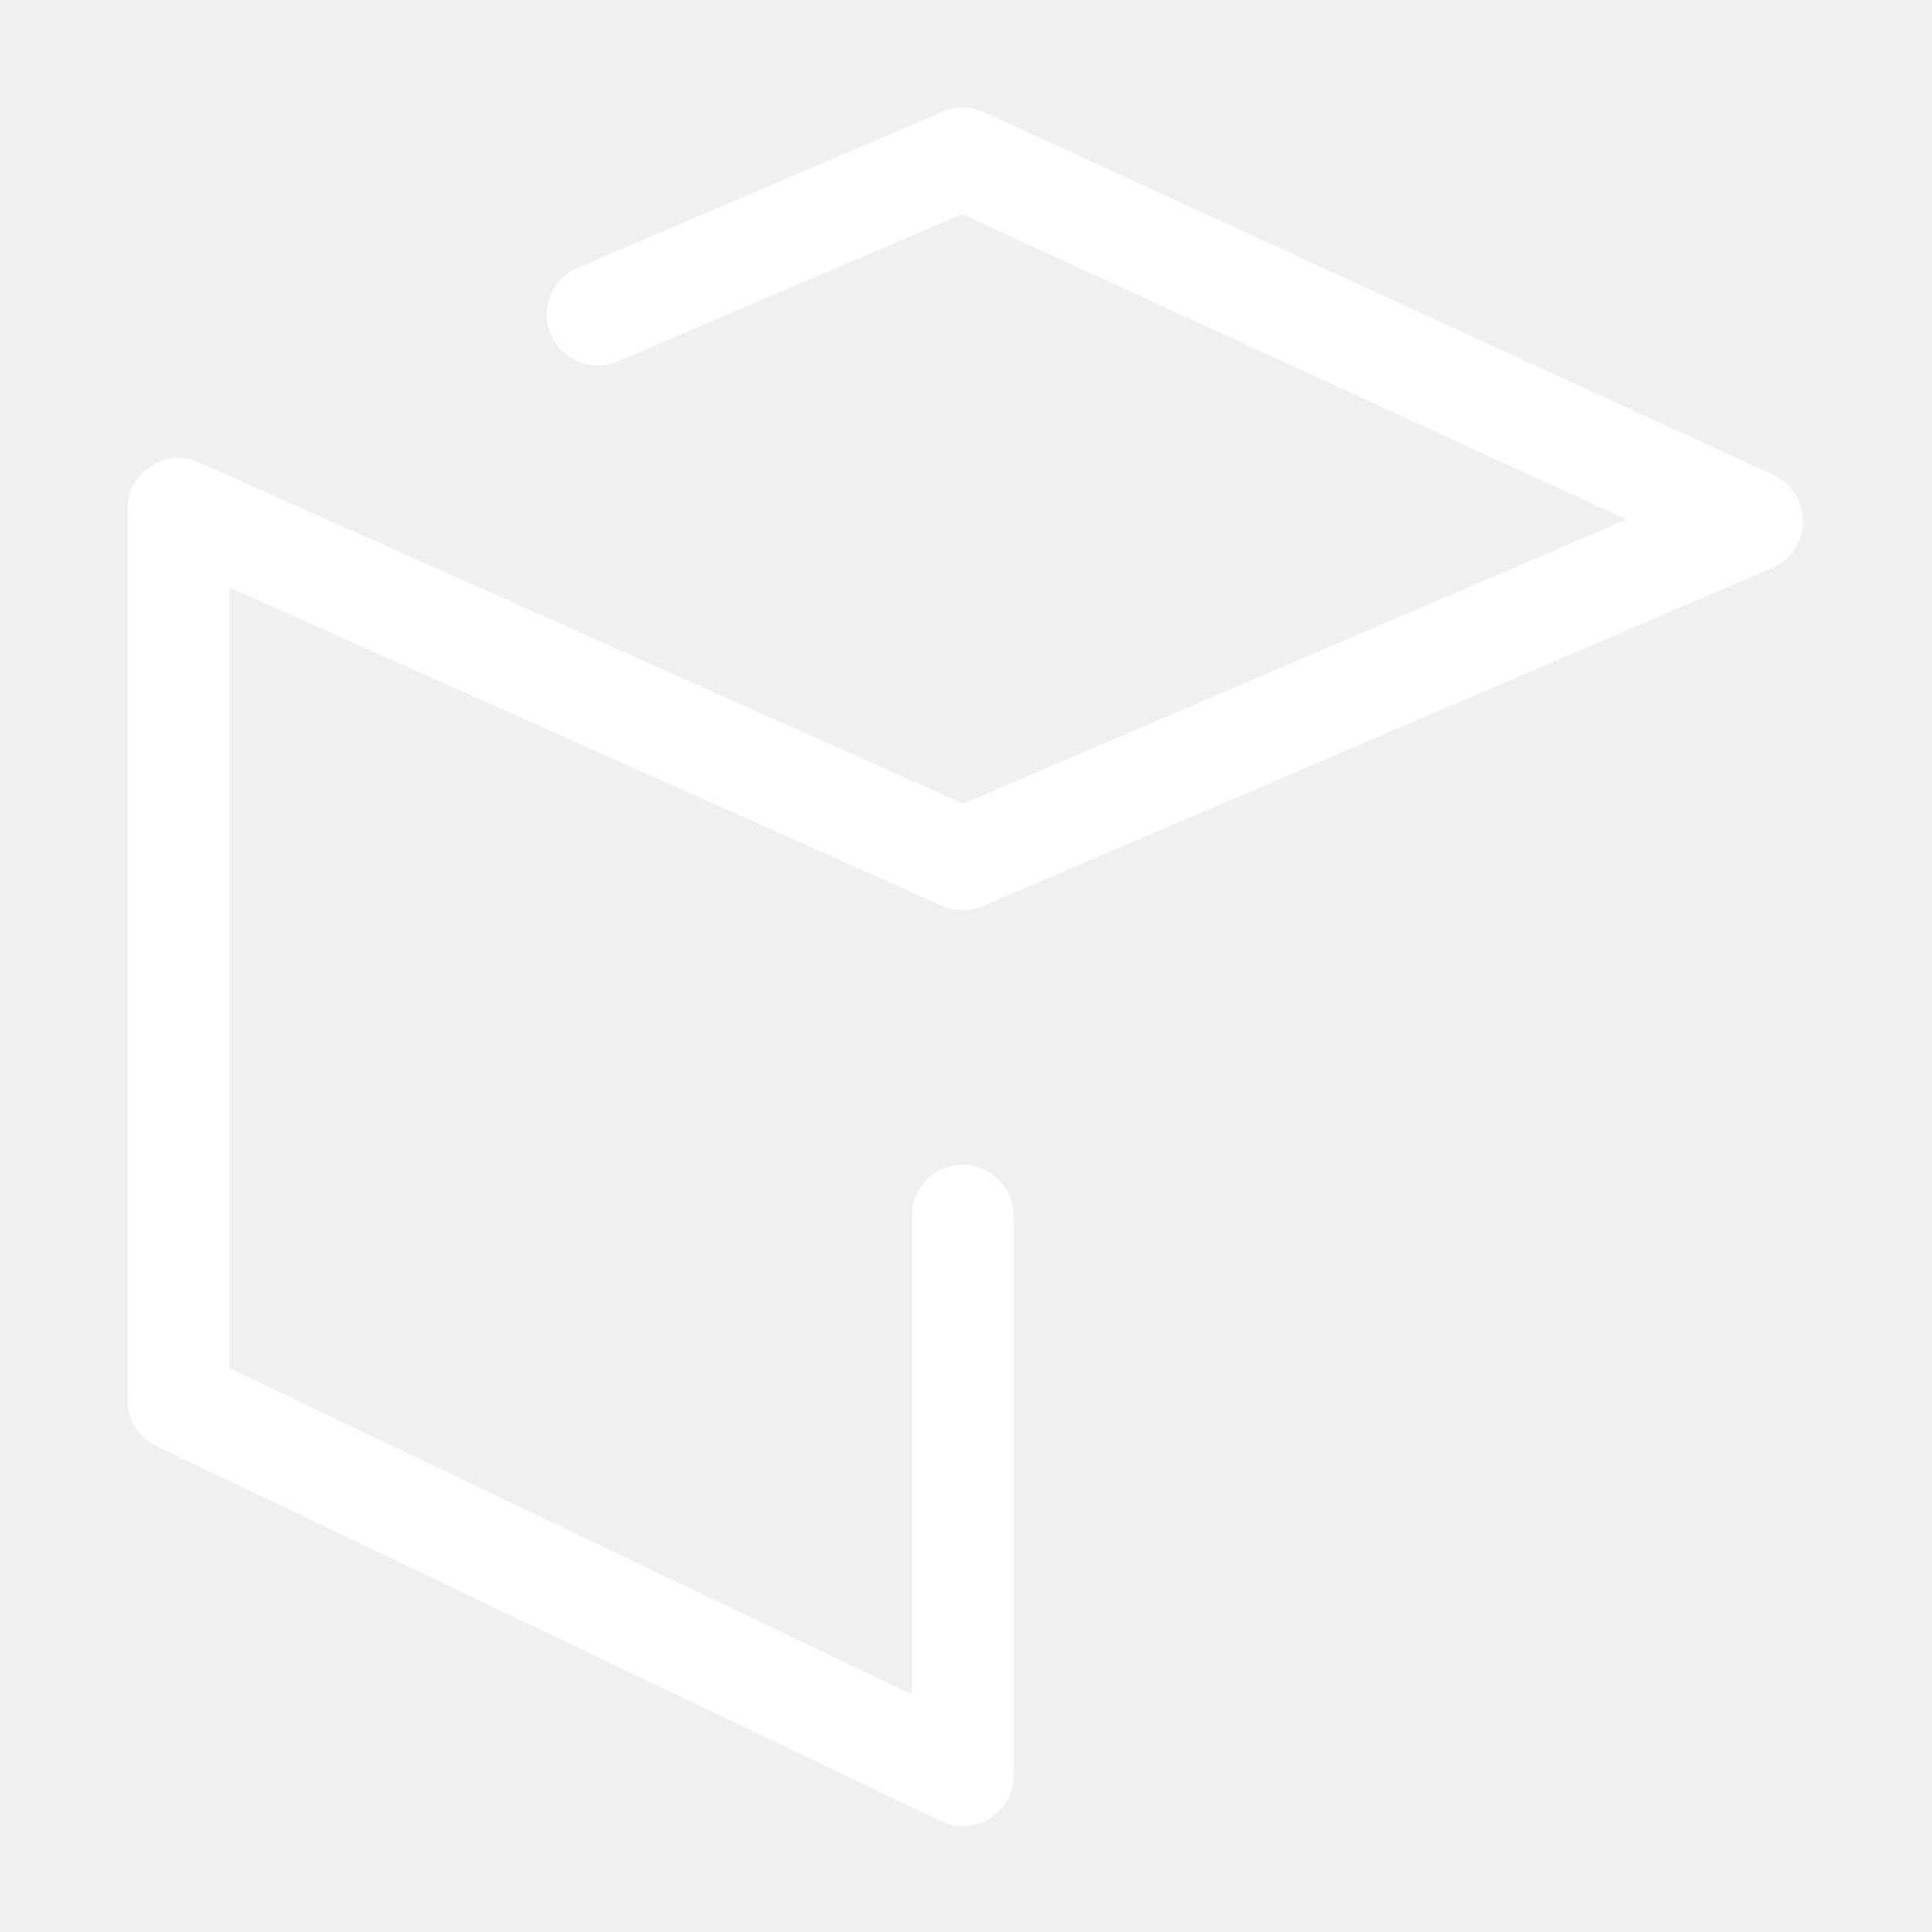
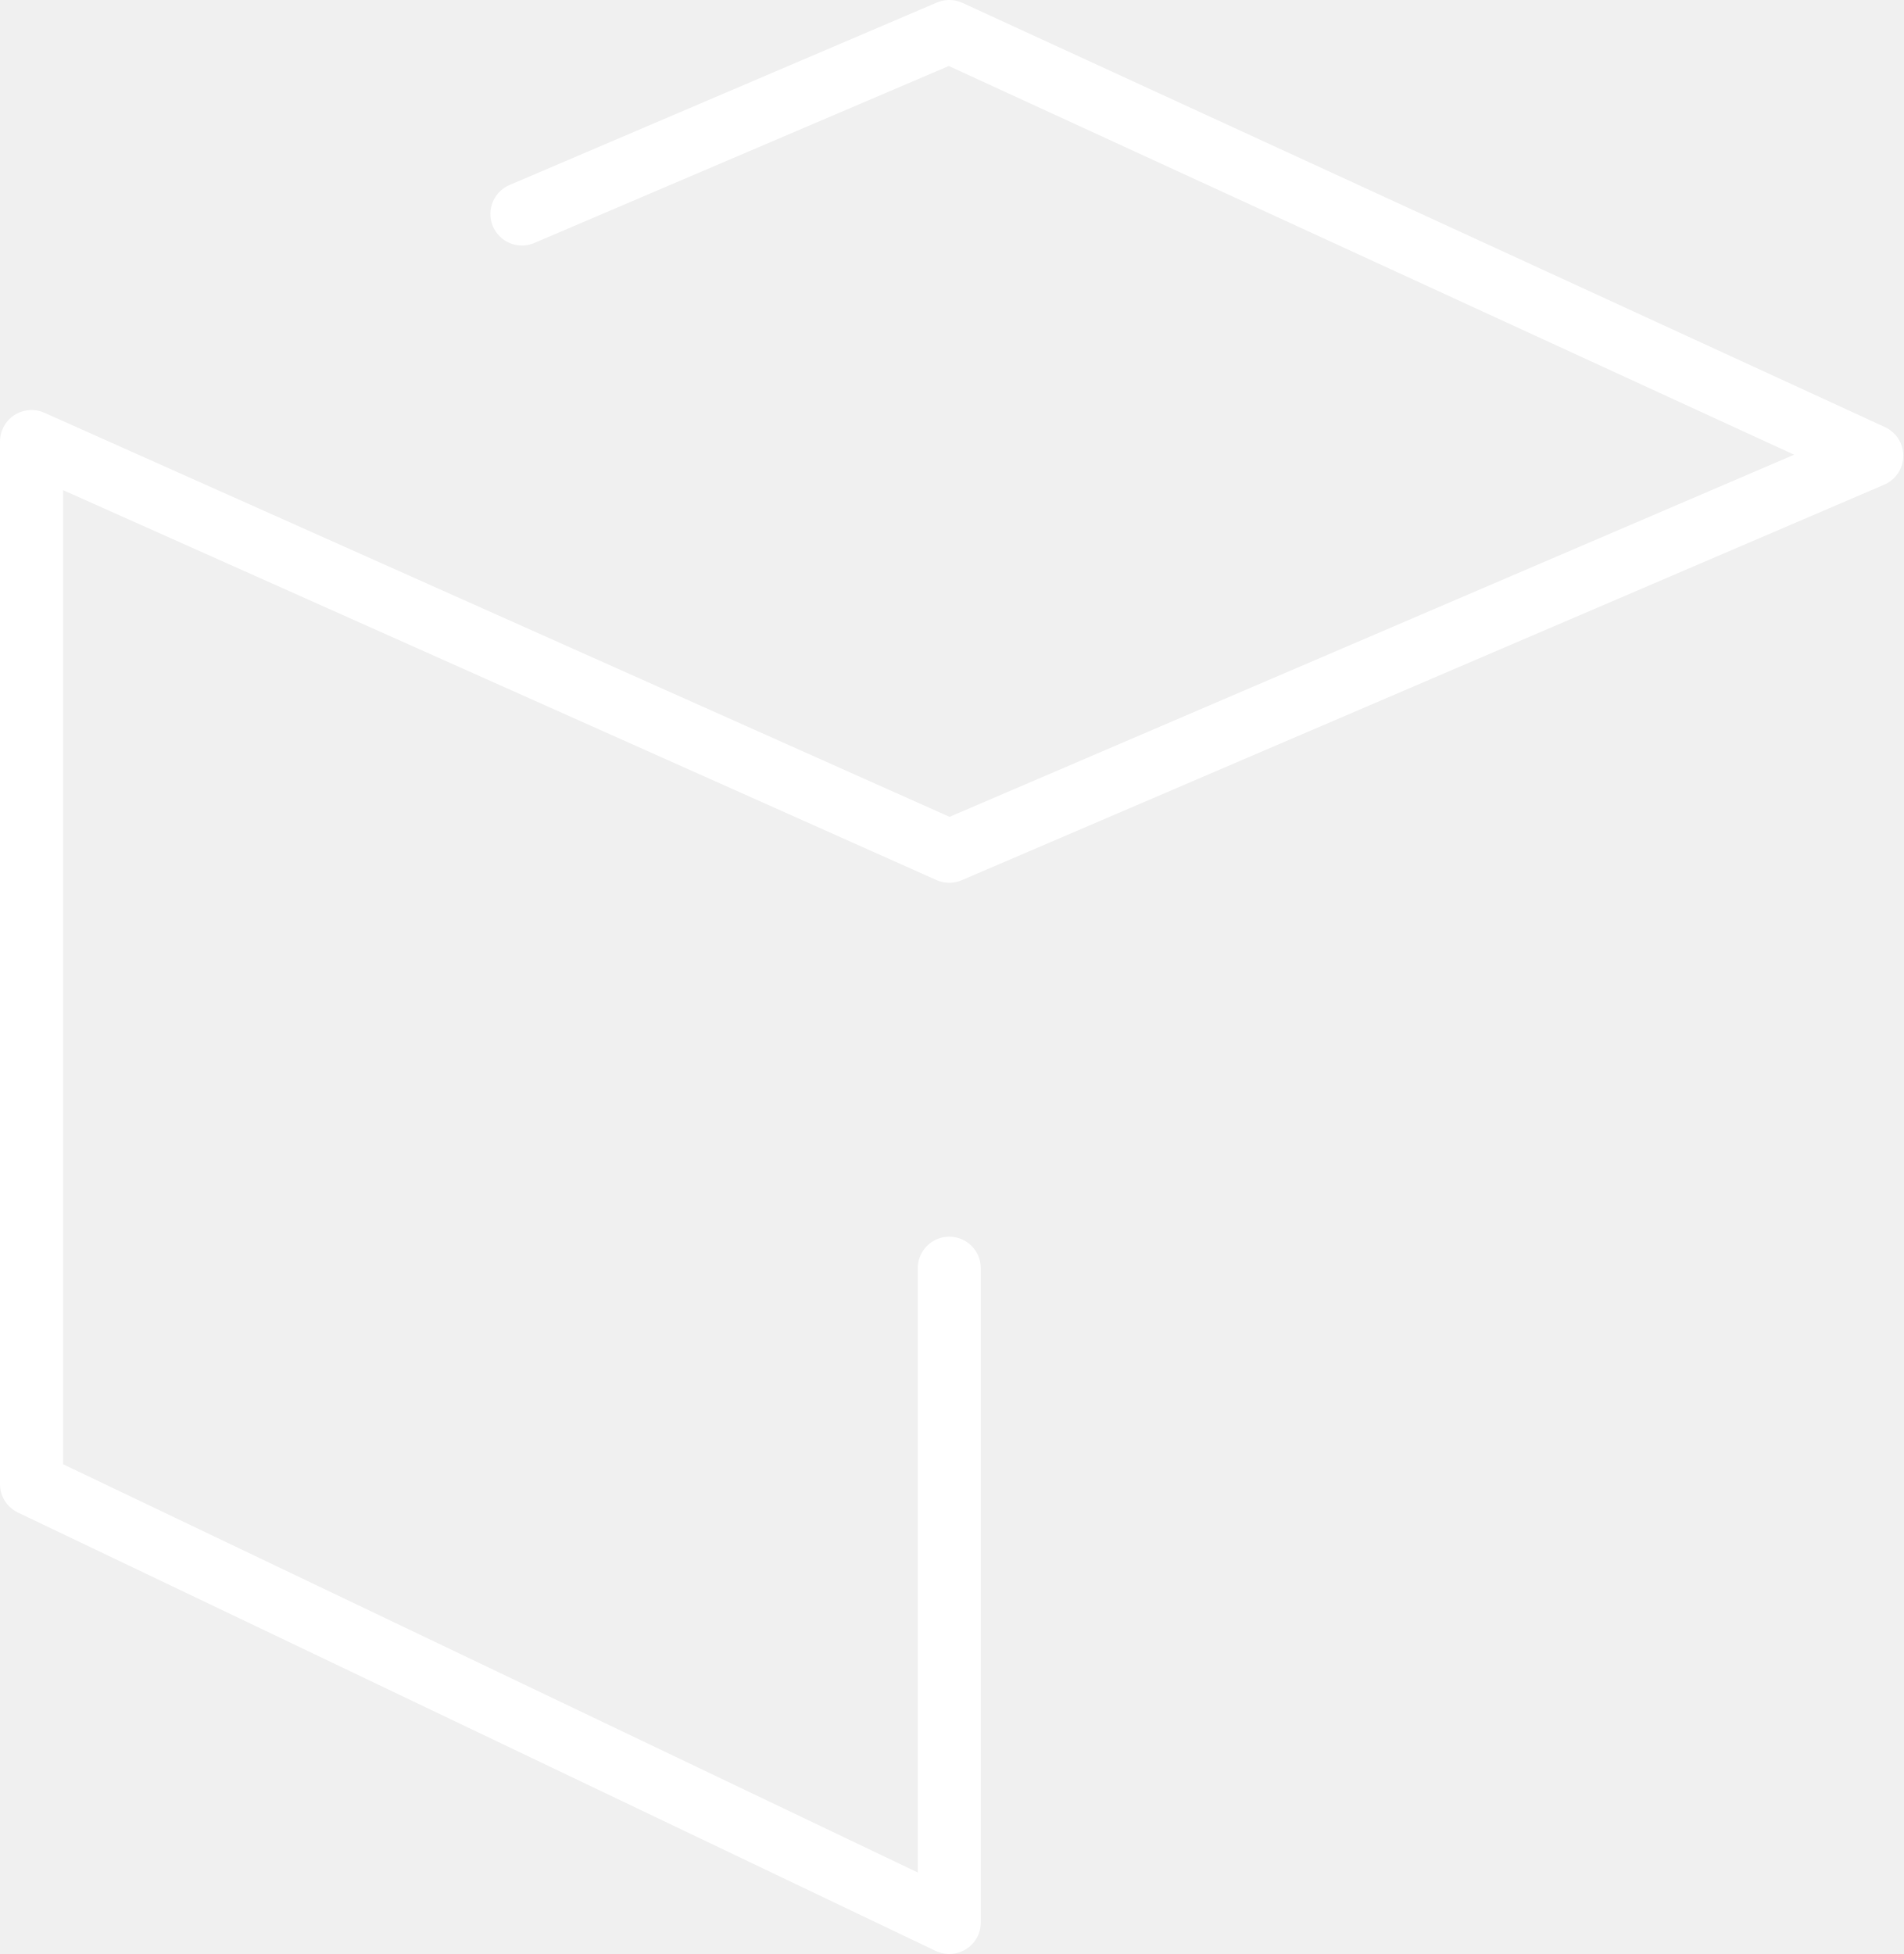
- <svg xmlns="http://www.w3.org/2000/svg" id="Calque_1" data-name="Calque 1" viewBox="0 0 1024 1024">
+ <svg xmlns="http://www.w3.org/2000/svg" viewBox="0 0 60.39 62">
  <defs>
-     <style>.cls-1{fill:none;stroke:#fff;stroke-linecap:round;stroke-linejoin:round;stroke-width:54px;}</style>
+     <style>.cls-1{fill:none;stroke:#fff;stroke-linecap:round;stroke-linejoin:round;stroke-width:2px;}</style>
  </defs>
-   <polyline class="cls-1" points="316.85 166.72 510.3 84 928.64 276.23 510.31 455.42 94.58 269.71 94.58 742.13 510.3 940.87 510.3 644.35" />
+   <g id="Calque_2" data-name="Calque 2">
+     <g id="Calque_1-2" data-name="Calque 1">
+       <g id="Calque_2-2" data-name="Calque 2">
+         <g id="Calque_1-2-2" data-name="Calque 1-2">
+           <g id="Calque_2-2-2" data-name="Calque 2-2">
+             <g id="Calque_1-2-2-2" data-name="Calque 1-2-2">
+               <polyline class="cls-1" points="16.56 6.79 30.12 1 59.39 14.46 30.12 27.01 1 14.01 1 47.09 30.12 61 30.12 40.24" />
+             </g>
+           </g>
+         </g>
+       </g>
+     </g>
+   </g>
</svg>
